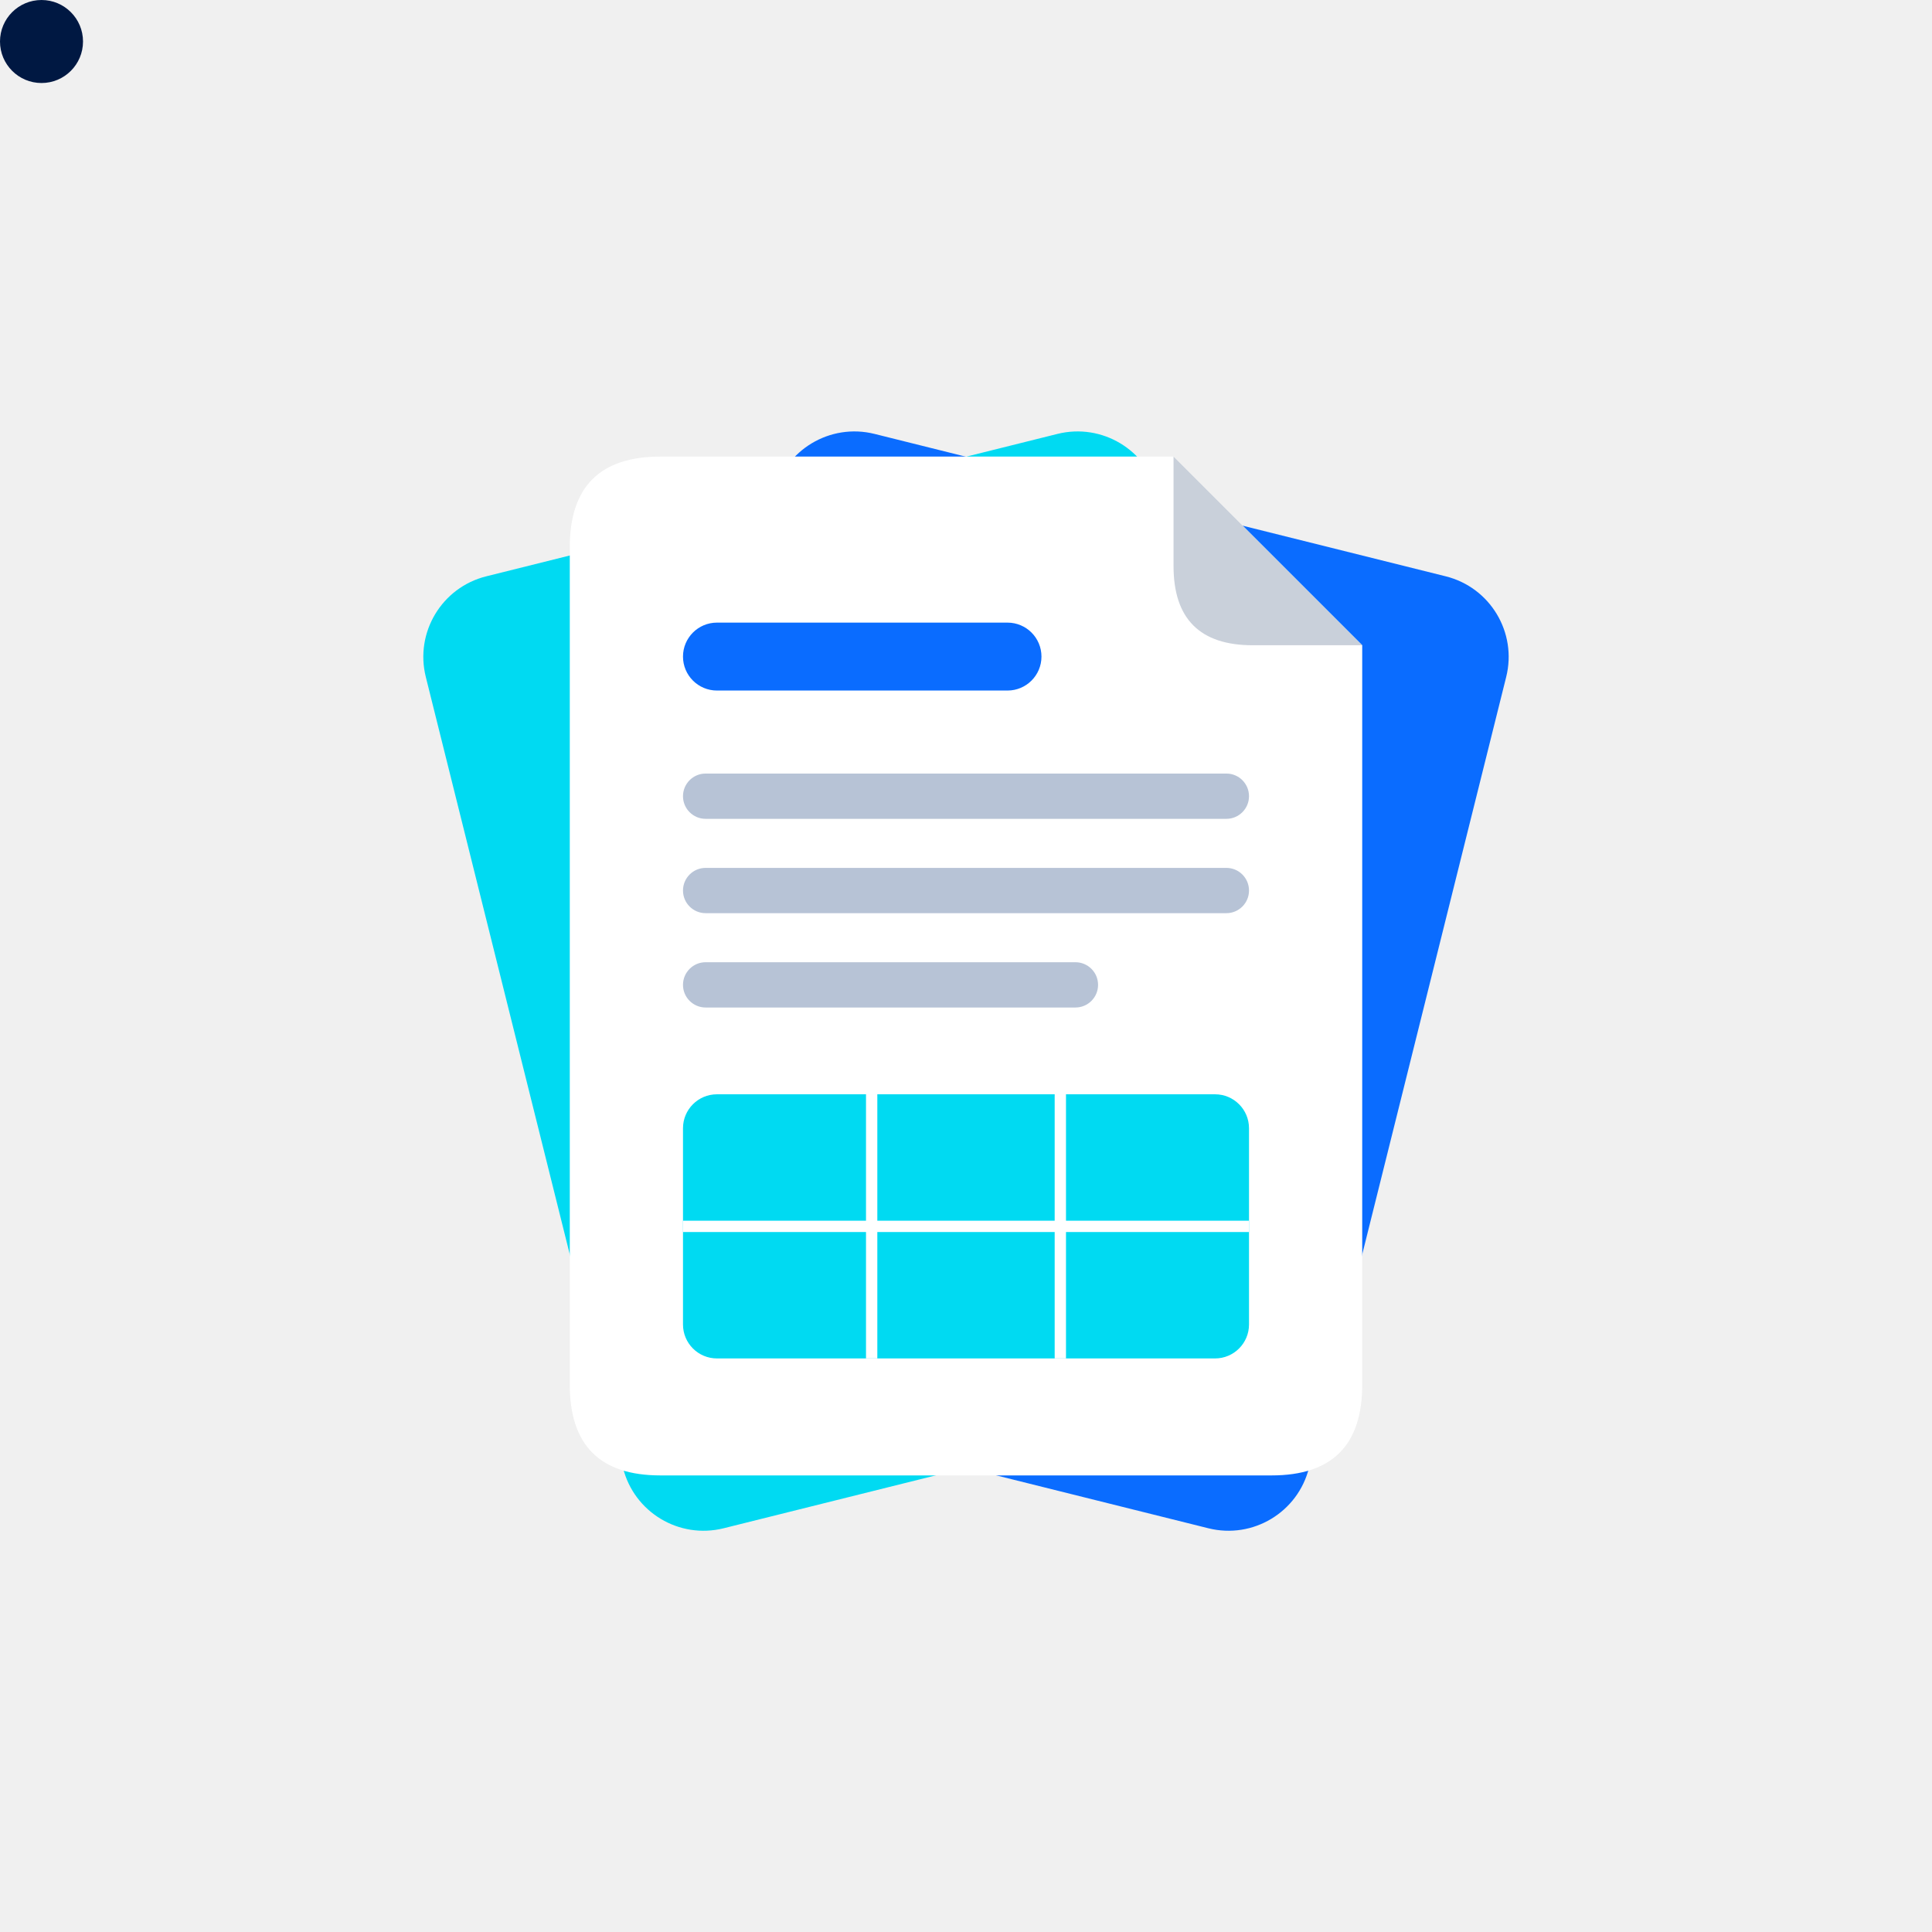
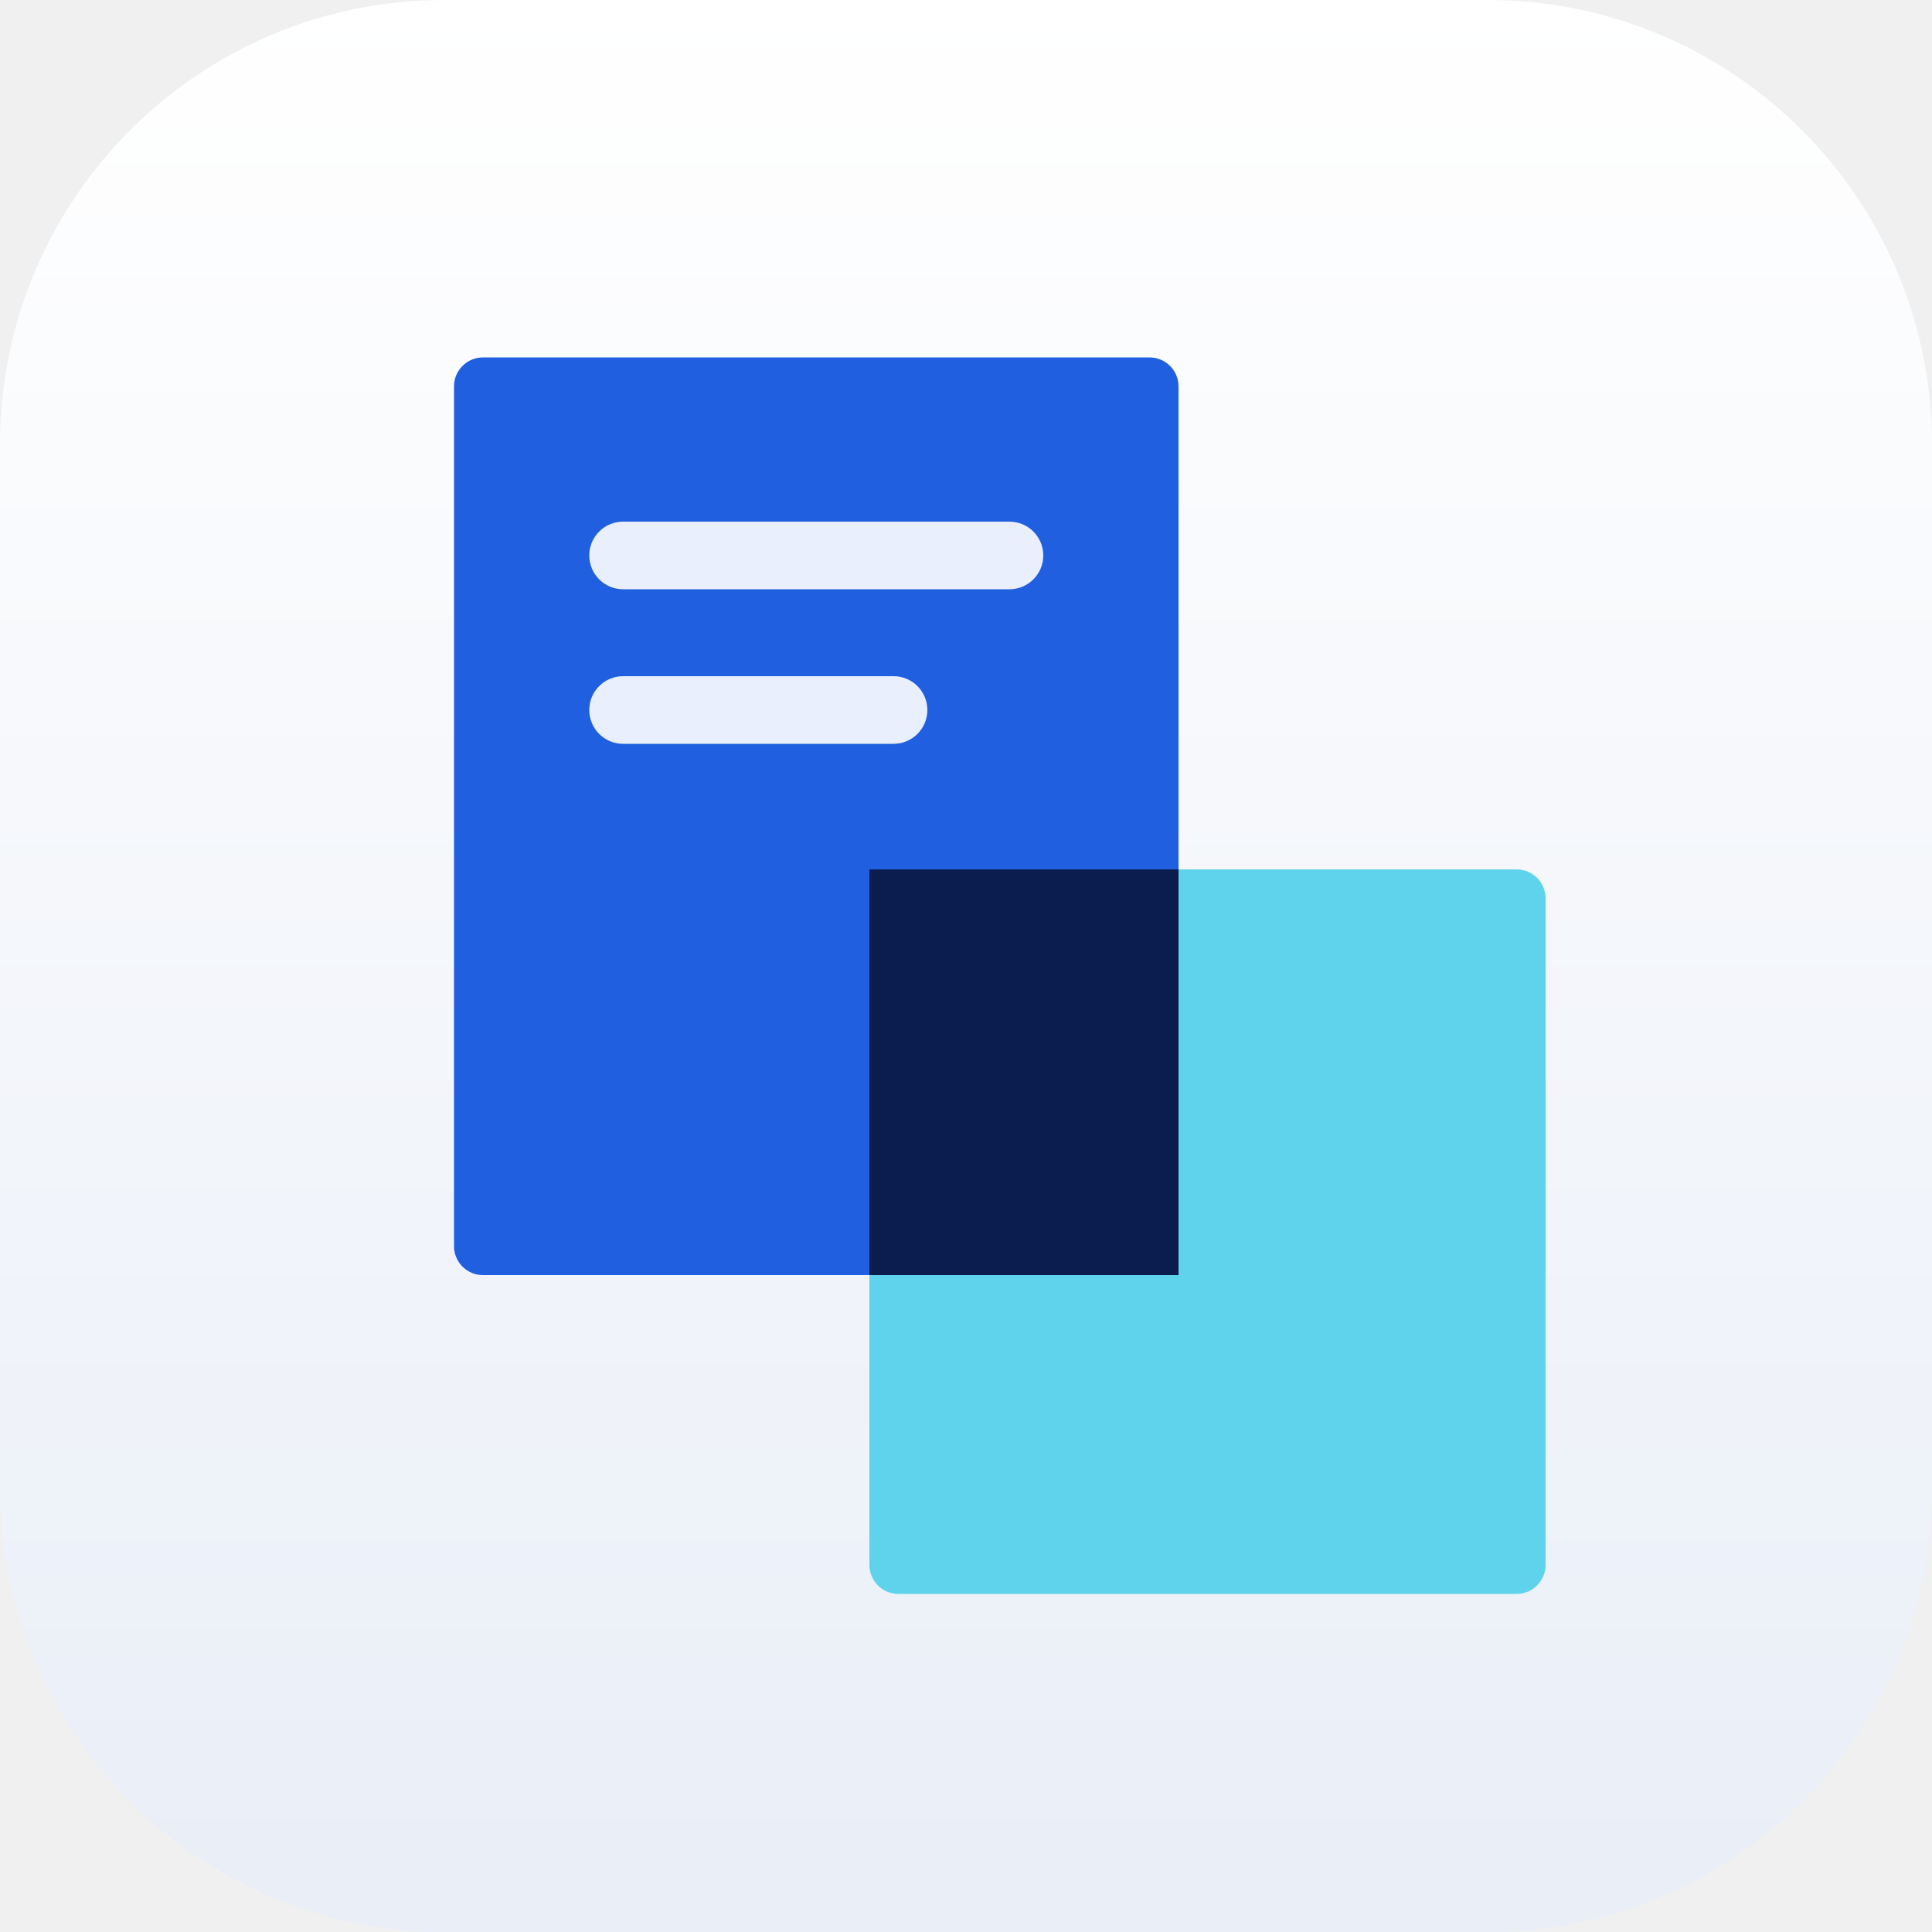
- <svg xmlns="http://www.w3.org/2000/svg" width="44" height="44" viewBox="0 0 1024 1024">
-   <rect width="44" height="44" rx="230" fill="#001842" />
-   <rect x="272" y="260" width="400" height="520" rx="44" fill="#00DAF2" transform="rotate(-14 472 520)" />
-   <rect x="352" y="260" width="400" height="520" rx="44" fill="#0A6CFF" transform="rotate(14 552 520)" />
-   <path d="M350 242 L622 242 L722 342 L722 734 Q722 782 674 782 L350 782 Q302 782 302 734 L302 290 Q302 242 350 242 Z" fill="#FFFFFF" />
-   <path d="M622 242 L622 300 Q622 342 664 342 L722 342 Z" fill="#C9D0DA" />
-   <rect x="362" y="330" width="190" height="36" rx="18" fill="#0A6CFF" />
-   <rect x="362" y="410" width="300" height="24" rx="12" fill="#B7C3D6" />
-   <rect x="362" y="460" width="300" height="24" rx="12" fill="#B7C3D6" />
-   <rect x="362" y="510" width="220" height="24" rx="12" fill="#B7C3D6" />
-   <rect x="362" y="580" width="300" height="140" rx="18" fill="#00DAF2" />
-   <rect x="459" y="580" width="6" height="140" fill="#FFFFFF" />
-   <rect x="559" y="580" width="6" height="140" fill="#FFFFFF" />
-   <rect x="362" y="647" width="300" height="6" fill="#FFFFFF" />
+ <svg xmlns="http://www.w3.org/2000/svg" width="44" height="44" viewBox="56 56 400 400">
+   <defs>
+     <linearGradient id="wst" x1="0" y1="0" x2="0" y2="1">
+       <stop offset="0" stop-color="#ffffff" />
+       <stop offset="1" stop-color="#e9eef7" />
+     </linearGradient>
+   </defs>
+   <rect x="56" y="56" width="400" height="400" rx="92" fill="url(#wst)" />
+   <rect x="150" y="130" width="150" height="190" rx="6" fill="#1f5fe0" />
+   <rect x="236" y="236" width="140" height="150" rx="6" fill="#5fd3ec" />
+   <rect x="236" y="236" width="64" height="84" fill="#0b1d4f" />
+   <rect x="178" y="164" width="94" height="14" rx="7" fill="#fff" opacity=".9" />
+   <rect x="178" y="196" width="70" height="14" rx="7" fill="#fff" opacity=".9" />
</svg>
